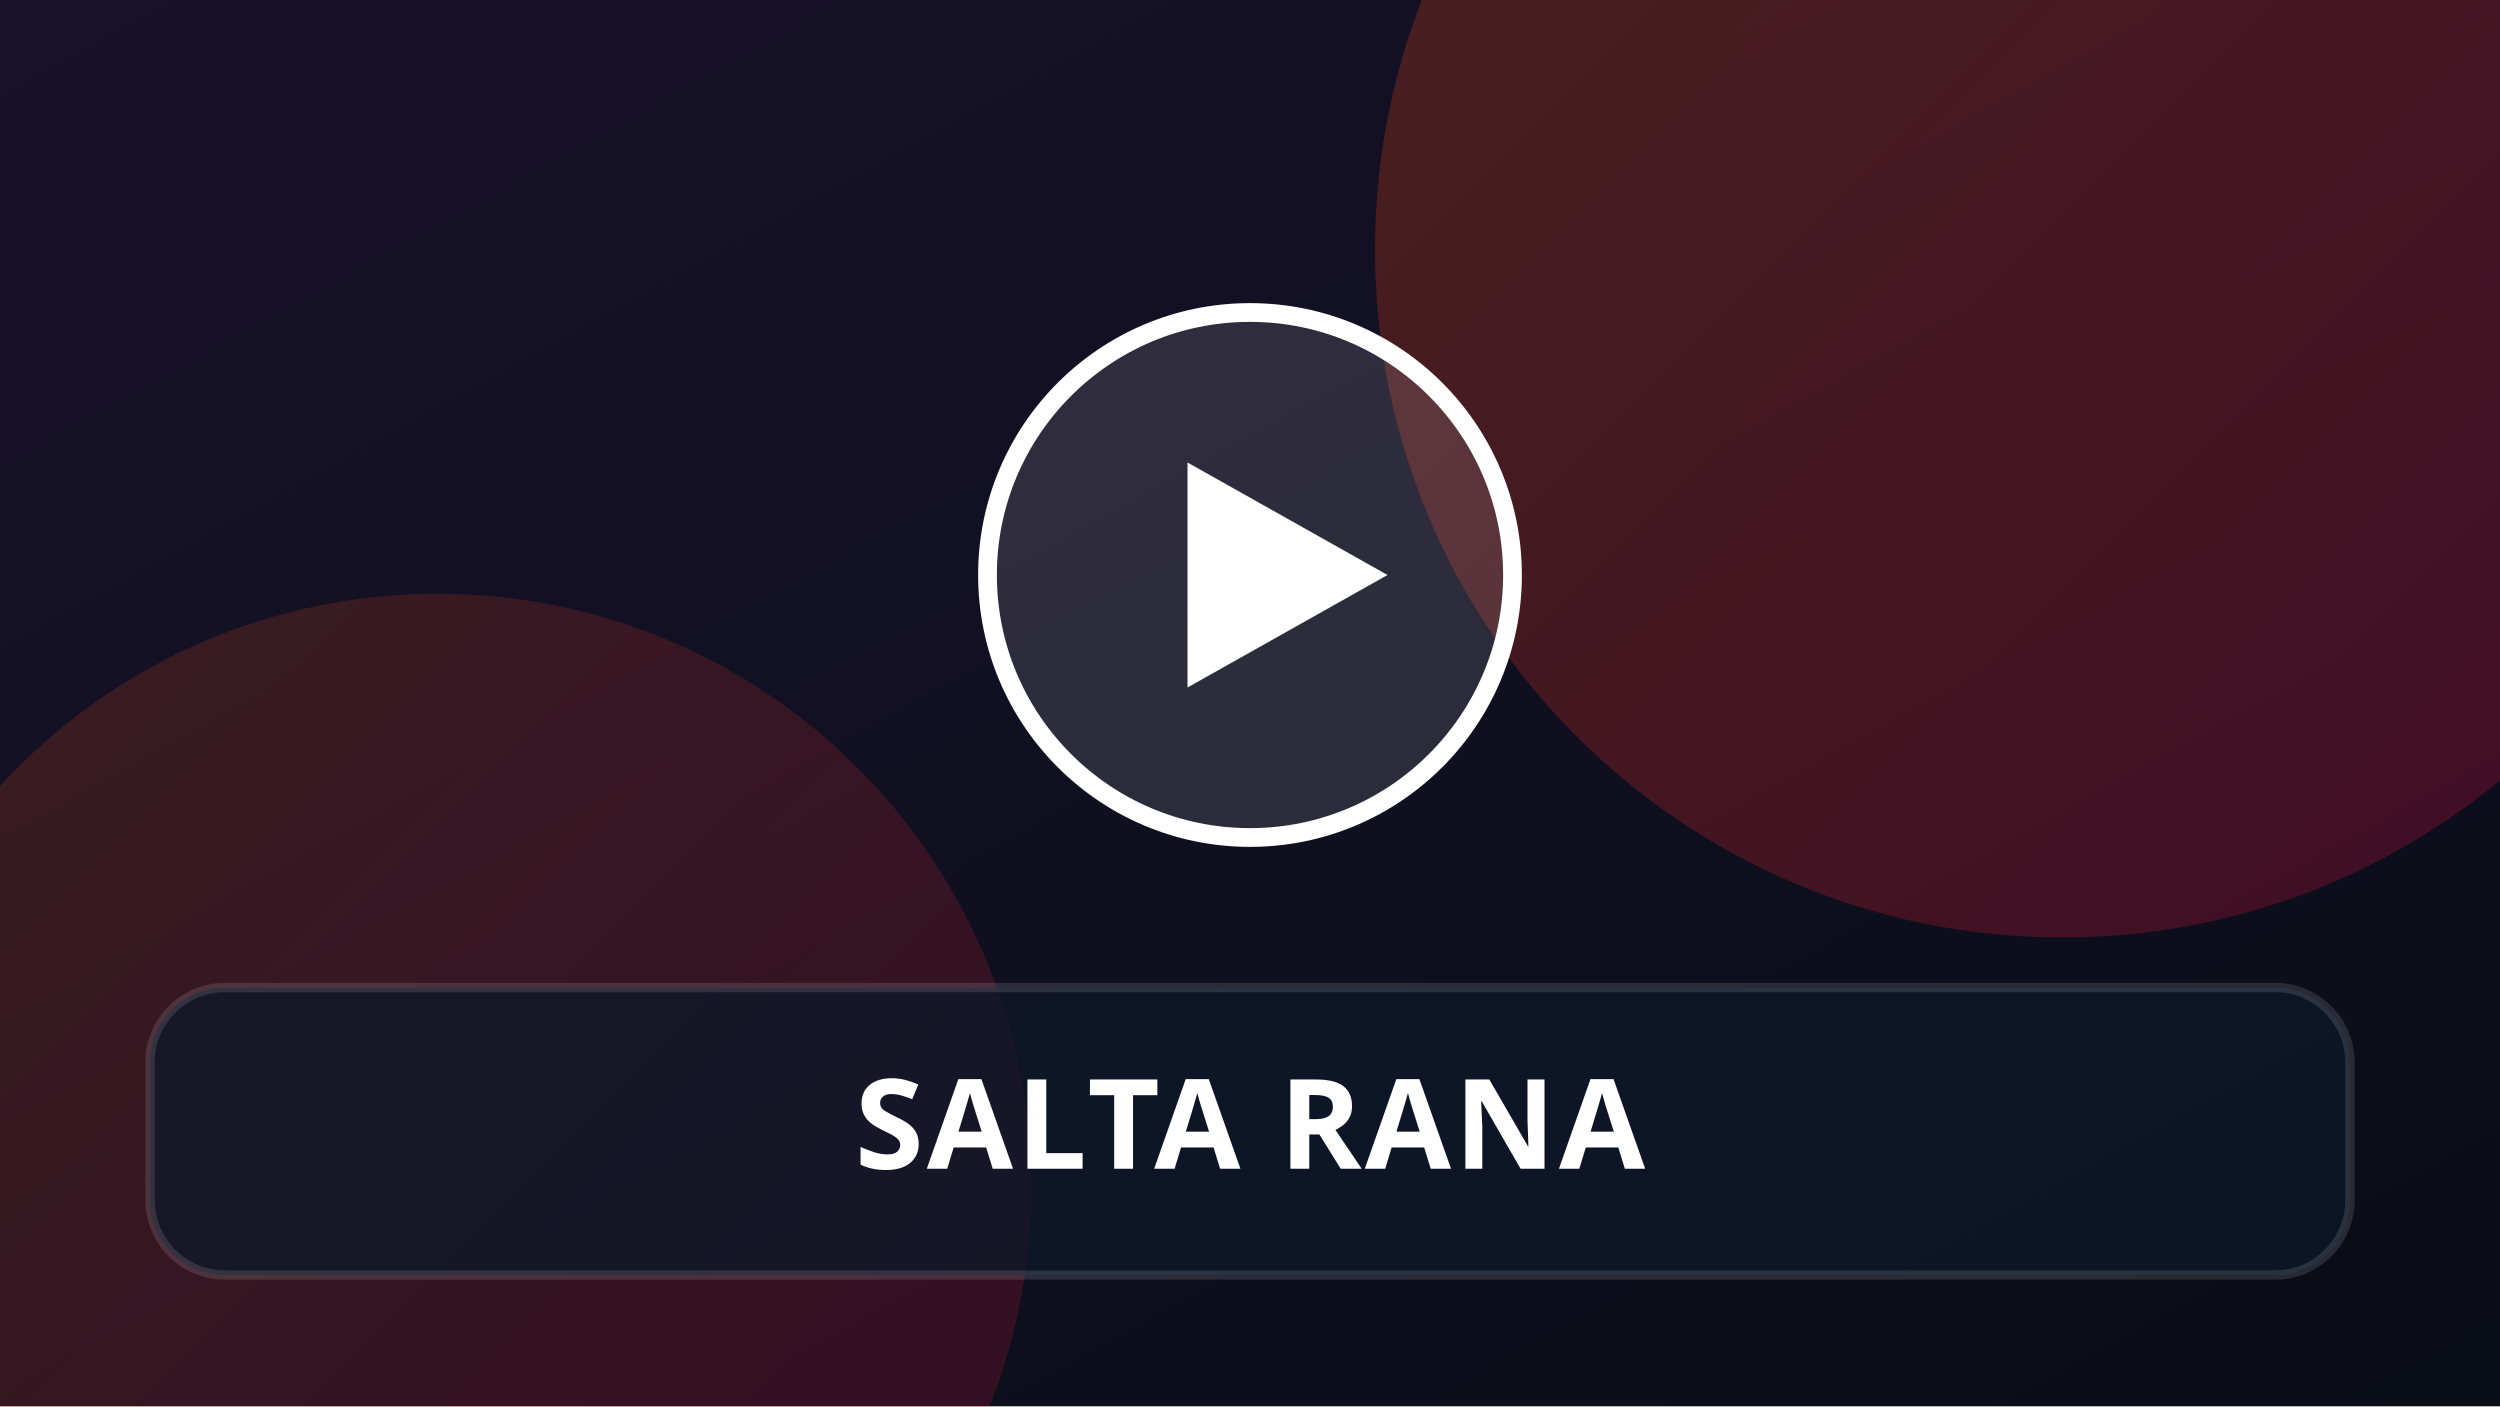
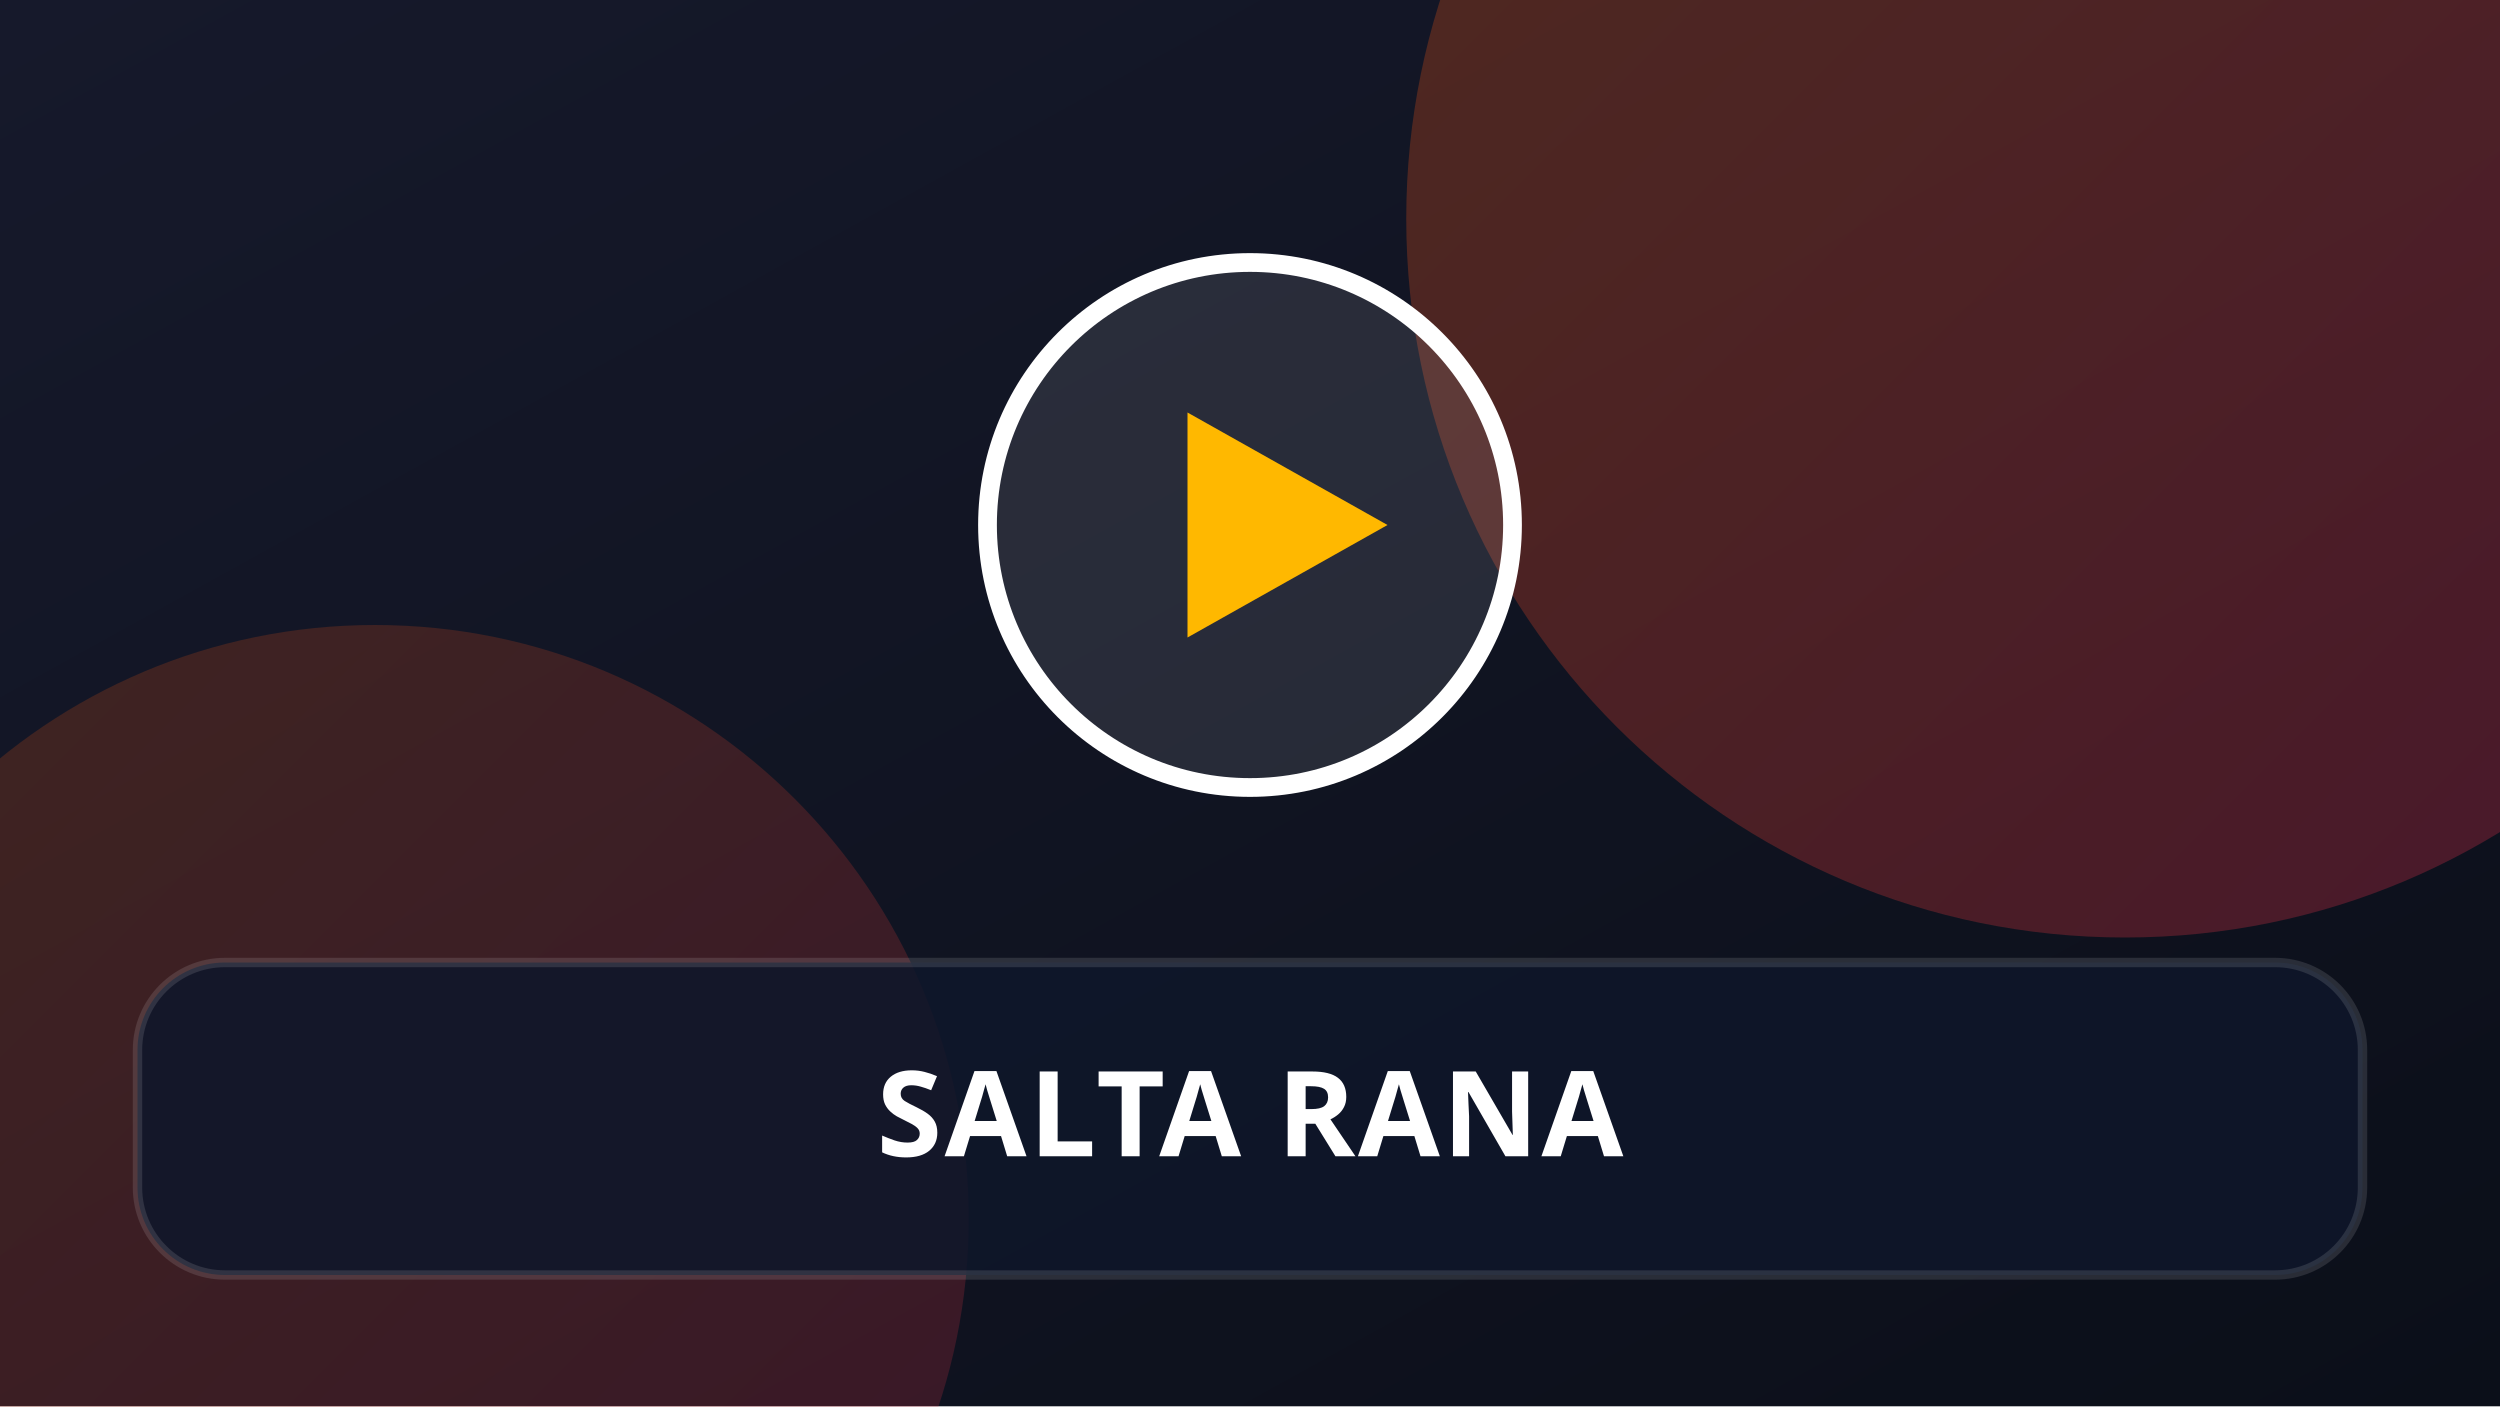
<svg xmlns="http://www.w3.org/2000/svg" viewBox="0 0 400 225">
  <defs>
    <linearGradient id="bg_game-057" x1="0" y1="0" x2="1" y2="1">
-       <stop offset="0%" stop-color="#18122B" />
-       <stop offset="100%" stop-color="#090d16" />
+       <stop offset="0%" stop-color="#16192b" />
+       <stop offset="100%" stop-color="#0b0f19" />
    </linearGradient>
    <linearGradient id="ac_game-057" x1="0" y1="0" x2="1" y2="1">
      <stop offset="0%" stop-color="#ff6600" />
-       <stop offset="100%" stop-color="#ff0055" />
+       <stop offset="100%" stop-color="#ff2a5f" />
    </linearGradient>
  </defs>
  <rect width="400" height="225" fill="url(#bg_game-057)" />
-   <circle cx="330" cy="40" r="110" fill="url(#ac_game-057)" opacity="0.22" />
-   <circle cx="70" cy="190" r="95" fill="url(#ac_game-057)" opacity="0.16" />
-   <circle cx="200" cy="92" r="42" fill="rgba(255,255,255,0.12)" stroke="#fff" stroke-width="3" />
-   <polygon points="190,74 222,92 190,110" fill="#fff" />
-   <rect x="24" y="158" width="352" height="46" rx="12" fill="rgba(15,23,42,0.78)" stroke="rgba(255,255,255,0.12)" stroke-width="1.5" />
-   <text x="200" y="187" text-anchor="middle" font-family="Outfit, system-ui, sans-serif" font-weight="800" font-size="20" fill="#ffffff" letter-spacing="0.5">SALTA RANA</text>
+   <circle cx="340" cy="35" r="115" fill="url(#ac_game-057)" opacity="0.25" />
+   <circle cx="60" cy="195" r="95" fill="url(#ac_game-057)" opacity="0.18" />
+   <circle cx="200" cy="84" r="42" fill="rgba(255,255,255,0.1)" stroke="#fff" stroke-width="3" />
+   <polygon points="190,66 222,84 190,102" fill="#ffb800" />
+   <rect x="22" y="154" width="356" height="50" rx="14" fill="rgba(15, 23, 42, 0.86)" stroke="rgba(255, 255, 255, 0.12)" stroke-width="1.5" />
+   <text x="200" y="185" text-anchor="middle" font-family="Outfit, system-ui, sans-serif" font-weight="800" font-size="19" fill="#ffffff" letter-spacing="0.4">SALTA RANA</text>
</svg>
